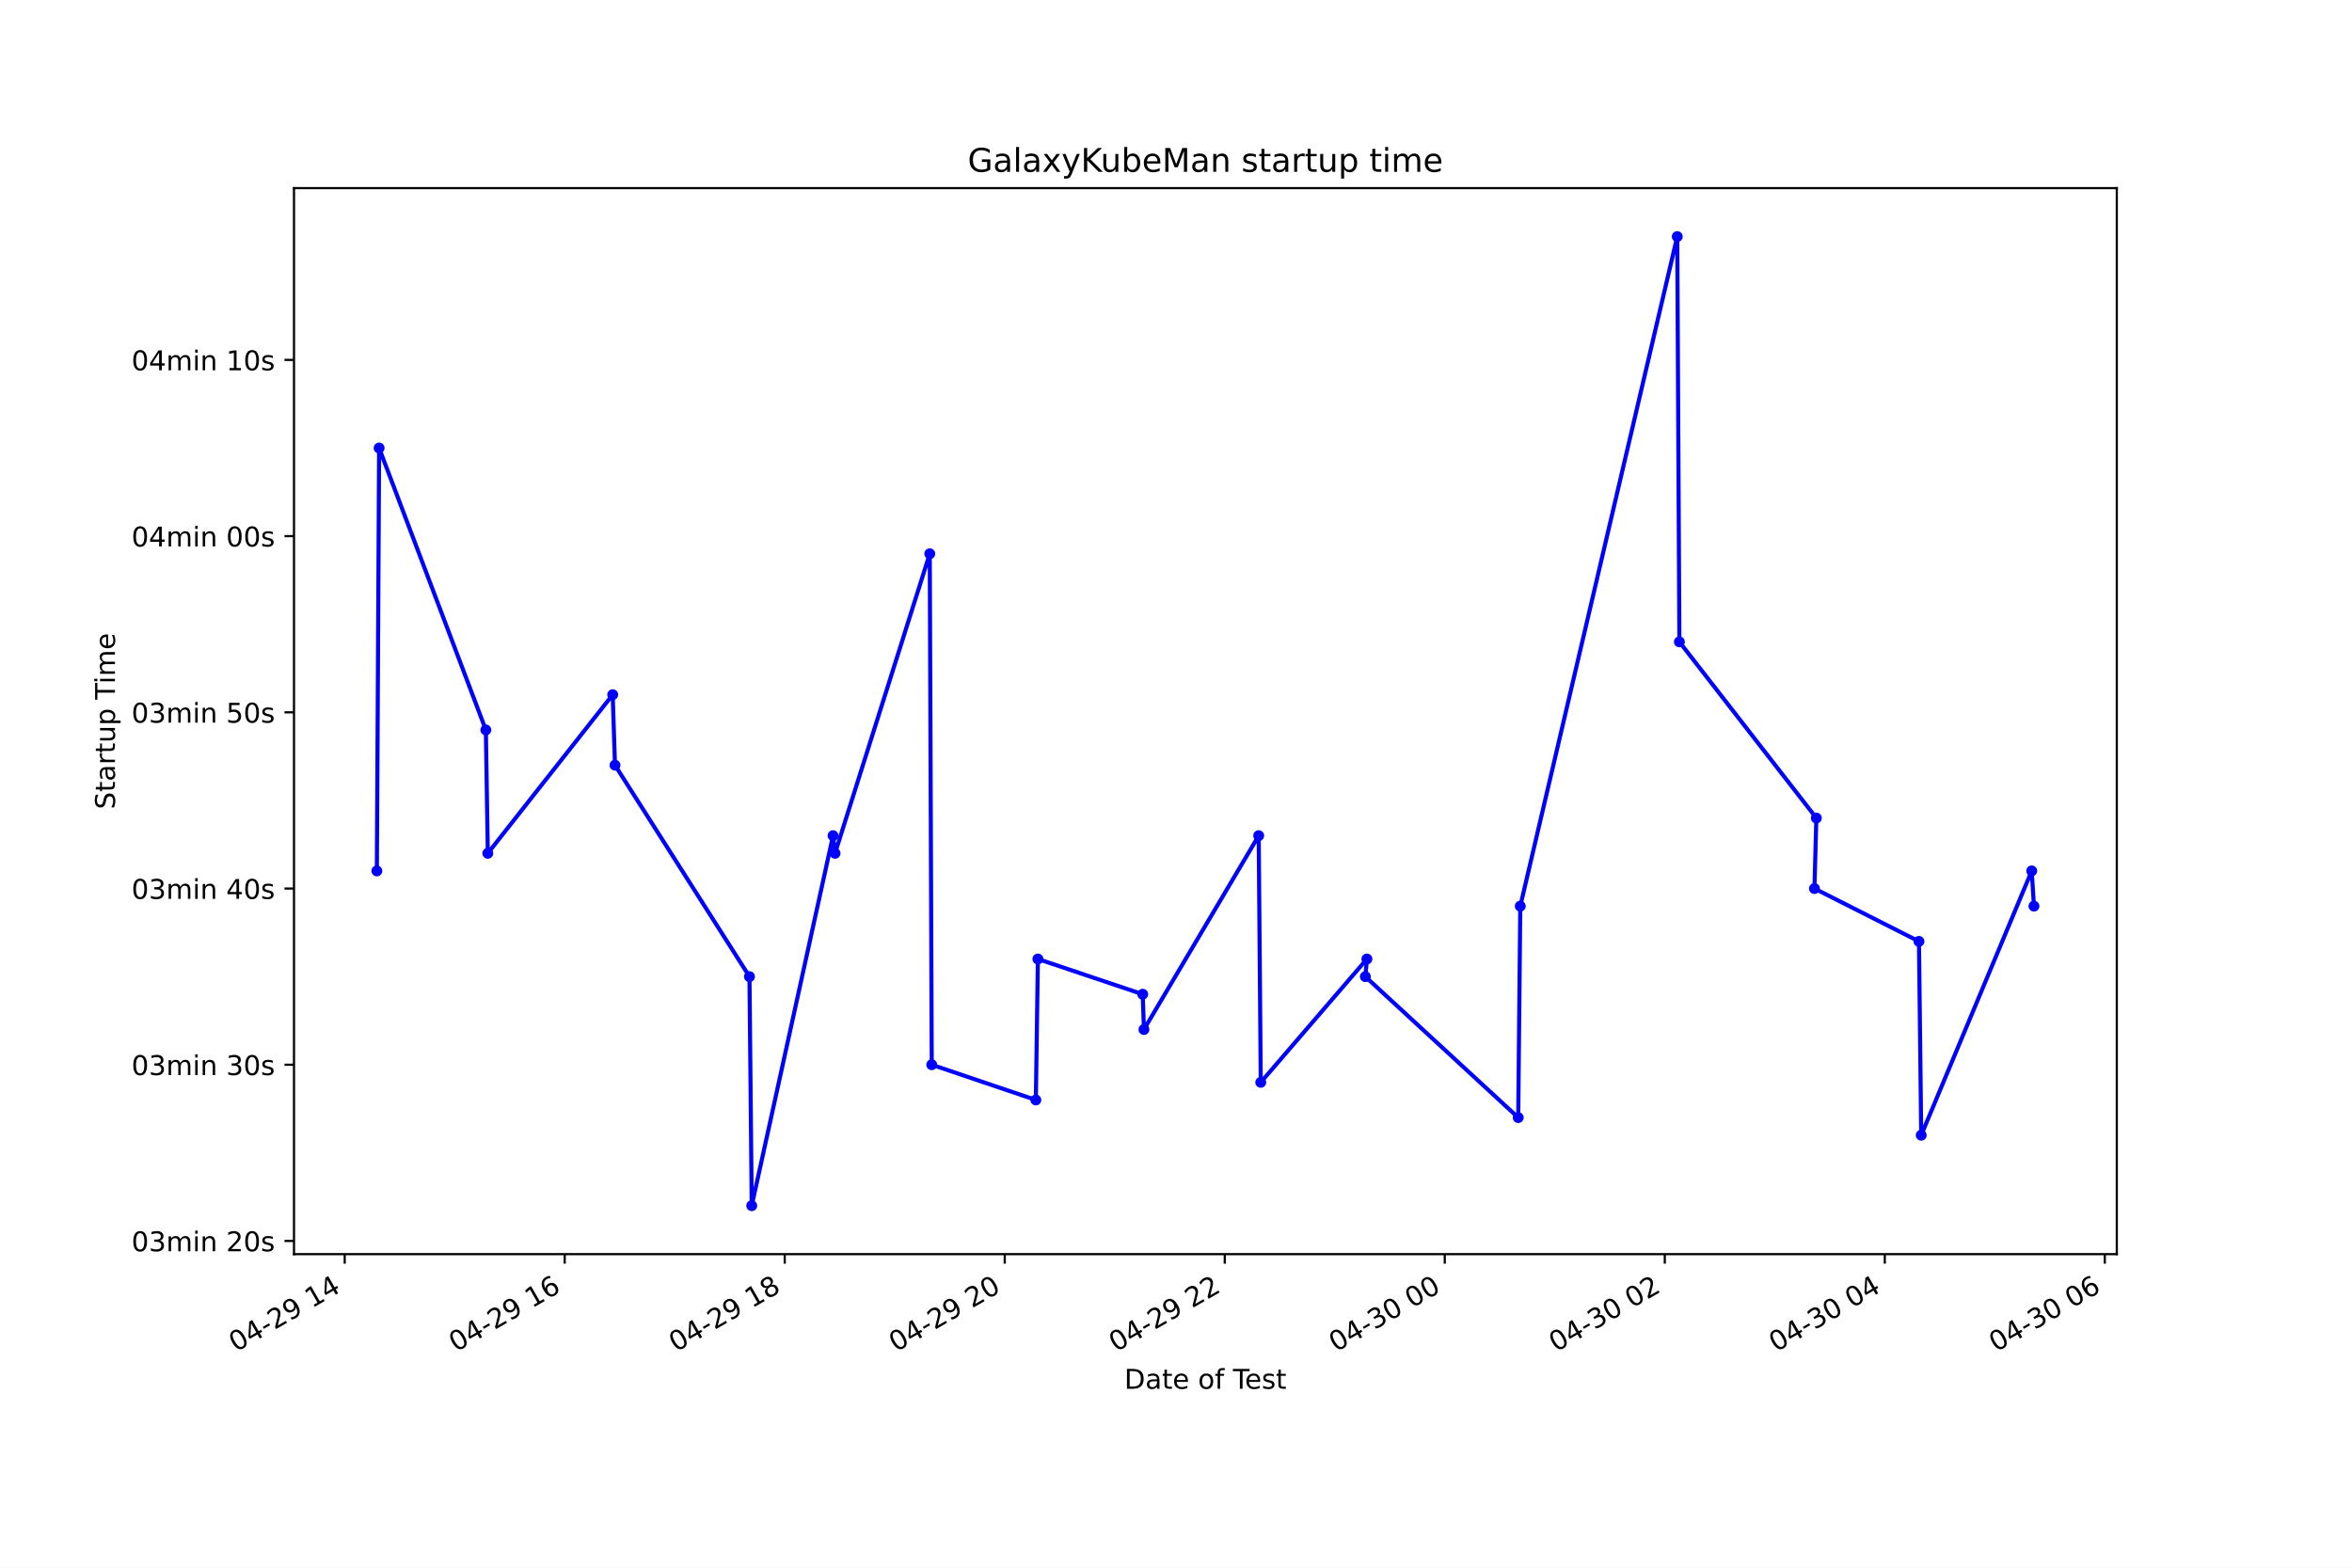
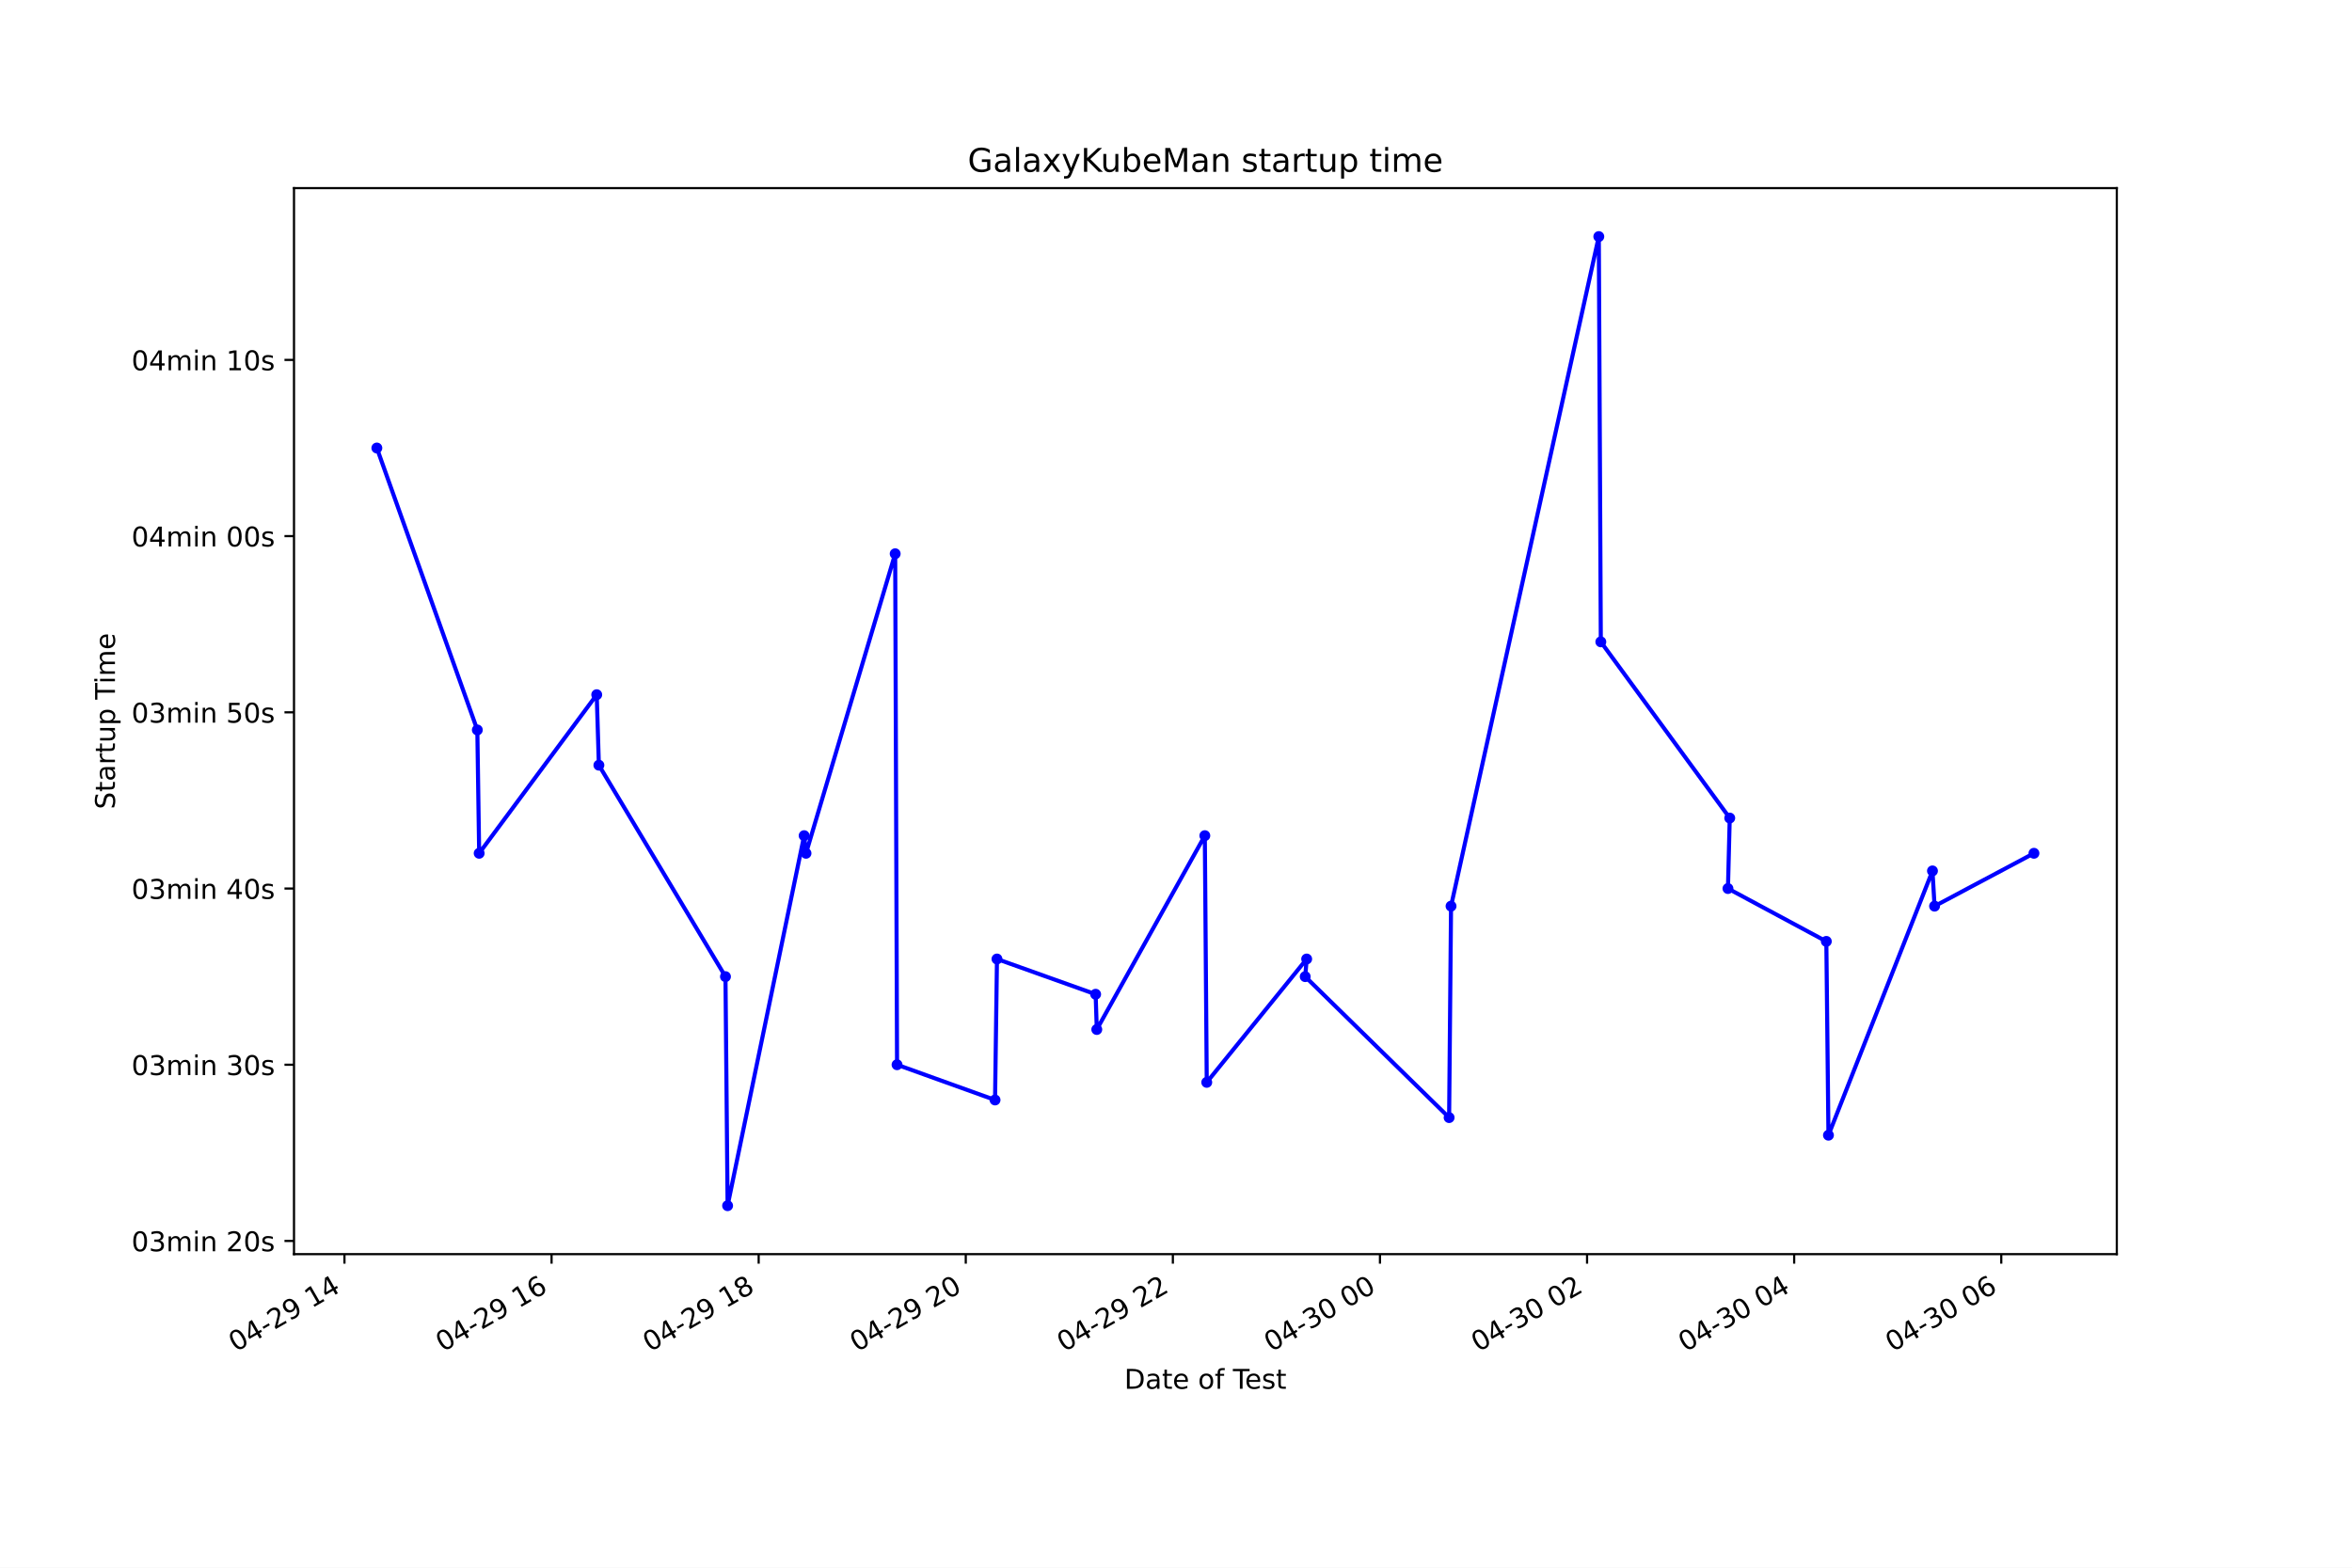
<svg xmlns="http://www.w3.org/2000/svg" xmlns:xlink="http://www.w3.org/1999/xlink" height="576pt" version="1.1" viewBox="0 0 864 576" width="864pt">
  <defs>
    <style type="text/css">*{stroke-linecap:butt;stroke-linejoin:round;}</style>
  </defs>
  <g id="figure_1">
    <g id="patch_1">
      <path d="M 0 576  L 864 576  L 864 0  L 0 0  z " style="fill:#ffffff;" />
    </g>
    <g id="axes_1">
      <g id="patch_2">
        <path d="M 108 460.8  L 777.6 460.8  L 777.6 69.12  L 108 69.12  z " style="fill:#ffffff;" />
      </g>
      <g id="matplotlib.axis_1">
        <g id="xtick_1">
          <g id="line2d_1">
            <defs>
-               <path d="M 0 0  L 0 3.5  " id="m4ada1e15c4" style="stroke:#000000;stroke-width:0.8;" />
+               <path d="M 0 0  L 0 3.5  " id="m0385eafbb0" style="stroke:#000000;stroke-width:0.8;" />
            </defs>
            <g>
-               <use style="stroke:#000000;stroke-width:0.8;" x="126.628" xlink:href="#m4ada1e15c4" y="460.8" />
+               <use style="stroke:#000000;stroke-width:0.8;" x="126.539" xlink:href="#m0385eafbb0" y="460.8" />
            </g>
          </g>
          <g id="text_1">
-             <g transform="translate(86.65037 496.8609)rotate(-30)scale(0.1 -0.1)">
+             <g transform="translate(86.5615 496.8609)rotate(-30)scale(0.1 -0.1)">
              <defs>
                <path d="M 2034 4250  Q 1547 4250 1301 3770  Q 1056 3291 1056 2328  Q 1056 1369 1301 889  Q 1547 409 2034 409  Q 2525 409 2770 889  Q 3016 1369 3016 2328  Q 3016 3291 2770 3770  Q 2525 4250 2034 4250  z M 2034 4750  Q 2819 4750 3233 4129  Q 3647 3509 3647 2328  Q 3647 1150 3233 529  Q 2819 -91 2034 -91  Q 1250 -91 836 529  Q 422 1150 422 2328  Q 422 3509 836 4129  Q 1250 4750 2034 4750  z " id="DejaVuSans-30" transform="scale(0.015625)" />
                <path d="M 2419 4116  L 825 1625  L 2419 1625  L 2419 4116  z M 2253 4666  L 3047 4666  L 3047 1625  L 3713 1625  L 3713 1100  L 3047 1100  L 3047 0  L 2419 0  L 2419 1100  L 313 1100  L 313 1709  L 2253 4666  z " id="DejaVuSans-34" transform="scale(0.015625)" />
                <path d="M 313 2009  L 1997 2009  L 1997 1497  L 313 1497  L 313 2009  z " id="DejaVuSans-2d" transform="scale(0.015625)" />
                <path d="M 1228 531  L 3431 531  L 3431 0  L 469 0  L 469 531  Q 828 903 1448 1529  Q 2069 2156 2228 2338  Q 2531 2678 2651 2914  Q 2772 3150 2772 3378  Q 2772 3750 2511 3984  Q 2250 4219 1831 4219  Q 1534 4219 1204 4116  Q 875 4013 500 3803  L 500 4441  Q 881 4594 1212 4672  Q 1544 4750 1819 4750  Q 2544 4750 2975 4387  Q 3406 4025 3406 3419  Q 3406 3131 3298 2873  Q 3191 2616 2906 2266  Q 2828 2175 2409 1742  Q 1991 1309 1228 531  z " id="DejaVuSans-32" transform="scale(0.015625)" />
                <path d="M 703 97  L 703 672  Q 941 559 1184 500  Q 1428 441 1663 441  Q 2288 441 2617 861  Q 2947 1281 2994 2138  Q 2813 1869 2534 1725  Q 2256 1581 1919 1581  Q 1219 1581 811 2004  Q 403 2428 403 3163  Q 403 3881 828 4315  Q 1253 4750 1959 4750  Q 2769 4750 3195 4129  Q 3622 3509 3622 2328  Q 3622 1225 3098 567  Q 2575 -91 1691 -91  Q 1453 -91 1209 -44  Q 966 3 703 97  z M 1959 2075  Q 2384 2075 2632 2365  Q 2881 2656 2881 3163  Q 2881 3666 2632 3958  Q 2384 4250 1959 4250  Q 1534 4250 1286 3958  Q 1038 3666 1038 3163  Q 1038 2656 1286 2365  Q 1534 2075 1959 2075  z " id="DejaVuSans-39" transform="scale(0.015625)" />
                <path id="DejaVuSans-20" transform="scale(0.015625)" />
                <path d="M 794 531  L 1825 531  L 1825 4091  L 703 3866  L 703 4441  L 1819 4666  L 2450 4666  L 2450 531  L 3481 531  L 3481 0  L 794 0  L 794 531  z " id="DejaVuSans-31" transform="scale(0.015625)" />
              </defs>
              <use xlink:href="#DejaVuSans-30" />
              <use x="63.623" xlink:href="#DejaVuSans-34" />
              <use x="127.246" xlink:href="#DejaVuSans-2d" />
              <use x="163.33" xlink:href="#DejaVuSans-32" />
              <use x="226.953" xlink:href="#DejaVuSans-39" />
              <use x="290.576" xlink:href="#DejaVuSans-20" />
              <use x="322.363" xlink:href="#DejaVuSans-31" />
              <use x="385.986" xlink:href="#DejaVuSans-34" />
            </g>
          </g>
        </g>
        <g id="xtick_2">
          <g id="line2d_2">
            <g>
-               <use style="stroke:#000000;stroke-width:0.8;" x="207.448" xlink:href="#m4ada1e15c4" y="460.8" />
+               <use style="stroke:#000000;stroke-width:0.8;" x="202.616" xlink:href="#m0385eafbb0" y="460.8" />
            </g>
          </g>
          <g id="text_2">
-             <g transform="translate(167.4713 496.8609)rotate(-30)scale(0.1 -0.1)">
+             <g transform="translate(162.6392 496.8609)rotate(-30)scale(0.1 -0.1)">
              <defs>
                <path d="M 2113 2584  Q 1688 2584 1439 2293  Q 1191 2003 1191 1497  Q 1191 994 1439 701  Q 1688 409 2113 409  Q 2538 409 2786 701  Q 3034 994 3034 1497  Q 3034 2003 2786 2293  Q 2538 2584 2113 2584  z M 3366 4563  L 3366 3988  Q 3128 4100 2886 4159  Q 2644 4219 2406 4219  Q 1781 4219 1451 3797  Q 1122 3375 1075 2522  Q 1259 2794 1537 2939  Q 1816 3084 2150 3084  Q 2853 3084 3261 2657  Q 3669 2231 3669 1497  Q 3669 778 3244 343  Q 2819 -91 2113 -91  Q 1303 -91 875 529  Q 447 1150 447 2328  Q 447 3434 972 4092  Q 1497 4750 2381 4750  Q 2619 4750 2861 4703  Q 3103 4656 3366 4563  z " id="DejaVuSans-36" transform="scale(0.015625)" />
              </defs>
              <use xlink:href="#DejaVuSans-30" />
              <use x="63.623" xlink:href="#DejaVuSans-34" />
              <use x="127.246" xlink:href="#DejaVuSans-2d" />
              <use x="163.33" xlink:href="#DejaVuSans-32" />
              <use x="226.953" xlink:href="#DejaVuSans-39" />
              <use x="290.576" xlink:href="#DejaVuSans-20" />
              <use x="322.363" xlink:href="#DejaVuSans-31" />
              <use x="385.986" xlink:href="#DejaVuSans-36" />
            </g>
          </g>
        </g>
        <g id="xtick_3">
          <g id="line2d_3">
            <g>
-               <use style="stroke:#000000;stroke-width:0.8;" x="288.269" xlink:href="#m4ada1e15c4" y="460.8" />
+               <use style="stroke:#000000;stroke-width:0.8;" x="278.694" xlink:href="#m0385eafbb0" y="460.8" />
            </g>
          </g>
          <g id="text_3">
-             <g transform="translate(248.2922 496.8609)rotate(-30)scale(0.1 -0.1)">
+             <g transform="translate(238.7169 496.8609)rotate(-30)scale(0.1 -0.1)">
              <defs>
                <path d="M 2034 2216  Q 1584 2216 1326 1975  Q 1069 1734 1069 1313  Q 1069 891 1326 650  Q 1584 409 2034 409  Q 2484 409 2743 651  Q 3003 894 3003 1313  Q 3003 1734 2745 1975  Q 2488 2216 2034 2216  z M 1403 2484  Q 997 2584 770 2862  Q 544 3141 544 3541  Q 544 4100 942 4425  Q 1341 4750 2034 4750  Q 2731 4750 3128 4425  Q 3525 4100 3525 3541  Q 3525 3141 3298 2862  Q 3072 2584 2669 2484  Q 3125 2378 3379 2068  Q 3634 1759 3634 1313  Q 3634 634 3220 271  Q 2806 -91 2034 -91  Q 1263 -91 848 271  Q 434 634 434 1313  Q 434 1759 690 2068  Q 947 2378 1403 2484  z M 1172 3481  Q 1172 3119 1398 2916  Q 1625 2713 2034 2713  Q 2441 2713 2670 2916  Q 2900 3119 2900 3481  Q 2900 3844 2670 4047  Q 2441 4250 2034 4250  Q 1625 4250 1398 4047  Q 1172 3844 1172 3481  z " id="DejaVuSans-38" transform="scale(0.015625)" />
              </defs>
              <use xlink:href="#DejaVuSans-30" />
              <use x="63.623" xlink:href="#DejaVuSans-34" />
              <use x="127.246" xlink:href="#DejaVuSans-2d" />
              <use x="163.33" xlink:href="#DejaVuSans-32" />
              <use x="226.953" xlink:href="#DejaVuSans-39" />
              <use x="290.576" xlink:href="#DejaVuSans-20" />
              <use x="322.363" xlink:href="#DejaVuSans-31" />
              <use x="385.986" xlink:href="#DejaVuSans-38" />
            </g>
          </g>
        </g>
        <g id="xtick_4">
          <g id="line2d_4">
            <g>
-               <use style="stroke:#000000;stroke-width:0.8;" x="369.09" xlink:href="#m4ada1e15c4" y="460.8" />
+               <use style="stroke:#000000;stroke-width:0.8;" x="354.772" xlink:href="#m0385eafbb0" y="460.8" />
            </g>
          </g>
          <g id="text_4">
-             <g transform="translate(329.1131 496.8609)rotate(-30)scale(0.1 -0.1)">
+             <g transform="translate(314.7946 496.8609)rotate(-30)scale(0.1 -0.1)">
              <use xlink:href="#DejaVuSans-30" />
              <use x="63.623" xlink:href="#DejaVuSans-34" />
              <use x="127.246" xlink:href="#DejaVuSans-2d" />
              <use x="163.33" xlink:href="#DejaVuSans-32" />
              <use x="226.953" xlink:href="#DejaVuSans-39" />
              <use x="290.576" xlink:href="#DejaVuSans-20" />
              <use x="322.363" xlink:href="#DejaVuSans-32" />
              <use x="385.986" xlink:href="#DejaVuSans-30" />
            </g>
          </g>
        </g>
        <g id="xtick_5">
          <g id="line2d_5">
            <g>
-               <use style="stroke:#000000;stroke-width:0.8;" x="449.911" xlink:href="#m4ada1e15c4" y="460.8" />
+               <use style="stroke:#000000;stroke-width:0.8;" x="430.849" xlink:href="#m0385eafbb0" y="460.8" />
            </g>
          </g>
          <g id="text_5">
-             <g transform="translate(409.934 496.8609)rotate(-30)scale(0.1 -0.1)">
+             <g transform="translate(390.8723 496.8609)rotate(-30)scale(0.1 -0.1)">
              <use xlink:href="#DejaVuSans-30" />
              <use x="63.623" xlink:href="#DejaVuSans-34" />
              <use x="127.246" xlink:href="#DejaVuSans-2d" />
              <use x="163.33" xlink:href="#DejaVuSans-32" />
              <use x="226.953" xlink:href="#DejaVuSans-39" />
              <use x="290.576" xlink:href="#DejaVuSans-20" />
              <use x="322.363" xlink:href="#DejaVuSans-32" />
              <use x="385.986" xlink:href="#DejaVuSans-32" />
            </g>
          </g>
        </g>
        <g id="xtick_6">
          <g id="line2d_6">
            <g>
-               <use style="stroke:#000000;stroke-width:0.8;" x="530.732" xlink:href="#m4ada1e15c4" y="460.8" />
+               <use style="stroke:#000000;stroke-width:0.8;" x="506.927" xlink:href="#m0385eafbb0" y="460.8" />
            </g>
          </g>
          <g id="text_6">
-             <g transform="translate(490.7549 496.8609)rotate(-30)scale(0.1 -0.1)">
+             <g transform="translate(466.95 496.8609)rotate(-30)scale(0.1 -0.1)">
              <defs>
                <path d="M 2597 2516  Q 3050 2419 3304 2112  Q 3559 1806 3559 1356  Q 3559 666 3084 287  Q 2609 -91 1734 -91  Q 1441 -91 1130 -33  Q 819 25 488 141  L 488 750  Q 750 597 1062 519  Q 1375 441 1716 441  Q 2309 441 2620 675  Q 2931 909 2931 1356  Q 2931 1769 2642 2001  Q 2353 2234 1838 2234  L 1294 2234  L 1294 2753  L 1863 2753  Q 2328 2753 2575 2939  Q 2822 3125 2822 3475  Q 2822 3834 2567 4026  Q 2313 4219 1838 4219  Q 1578 4219 1281 4162  Q 984 4106 628 3988  L 628 4550  Q 988 4650 1302 4700  Q 1616 4750 1894 4750  Q 2613 4750 3031 4423  Q 3450 4097 3450 3541  Q 3450 3153 3228 2886  Q 3006 2619 2597 2516  z " id="DejaVuSans-33" transform="scale(0.015625)" />
              </defs>
              <use xlink:href="#DejaVuSans-30" />
              <use x="63.623" xlink:href="#DejaVuSans-34" />
              <use x="127.246" xlink:href="#DejaVuSans-2d" />
              <use x="163.33" xlink:href="#DejaVuSans-33" />
              <use x="226.953" xlink:href="#DejaVuSans-30" />
              <use x="290.576" xlink:href="#DejaVuSans-20" />
              <use x="322.363" xlink:href="#DejaVuSans-30" />
              <use x="385.986" xlink:href="#DejaVuSans-30" />
            </g>
          </g>
        </g>
        <g id="xtick_7">
          <g id="line2d_7">
            <g>
-               <use style="stroke:#000000;stroke-width:0.8;" x="611.553" xlink:href="#m4ada1e15c4" y="460.8" />
+               <use style="stroke:#000000;stroke-width:0.8;" x="583.005" xlink:href="#m0385eafbb0" y="460.8" />
            </g>
          </g>
          <g id="text_7">
-             <g transform="translate(571.5757 496.8609)rotate(-30)scale(0.1 -0.1)">
+             <g transform="translate(543.0277 496.8609)rotate(-30)scale(0.1 -0.1)">
              <use xlink:href="#DejaVuSans-30" />
              <use x="63.623" xlink:href="#DejaVuSans-34" />
              <use x="127.246" xlink:href="#DejaVuSans-2d" />
              <use x="163.33" xlink:href="#DejaVuSans-33" />
              <use x="226.953" xlink:href="#DejaVuSans-30" />
              <use x="290.576" xlink:href="#DejaVuSans-20" />
              <use x="322.363" xlink:href="#DejaVuSans-30" />
              <use x="385.986" xlink:href="#DejaVuSans-32" />
            </g>
          </g>
        </g>
        <g id="xtick_8">
          <g id="line2d_8">
            <g>
-               <use style="stroke:#000000;stroke-width:0.8;" x="692.374" xlink:href="#m4ada1e15c4" y="460.8" />
+               <use style="stroke:#000000;stroke-width:0.8;" x="659.083" xlink:href="#m0385eafbb0" y="460.8" />
            </g>
          </g>
          <g id="text_8">
-             <g transform="translate(652.3966 496.8609)rotate(-30)scale(0.1 -0.1)">
+             <g transform="translate(619.1054 496.8609)rotate(-30)scale(0.1 -0.1)">
              <use xlink:href="#DejaVuSans-30" />
              <use x="63.623" xlink:href="#DejaVuSans-34" />
              <use x="127.246" xlink:href="#DejaVuSans-2d" />
              <use x="163.33" xlink:href="#DejaVuSans-33" />
              <use x="226.953" xlink:href="#DejaVuSans-30" />
              <use x="290.576" xlink:href="#DejaVuSans-20" />
              <use x="322.363" xlink:href="#DejaVuSans-30" />
              <use x="385.986" xlink:href="#DejaVuSans-34" />
            </g>
          </g>
        </g>
        <g id="xtick_9">
          <g id="line2d_9">
            <g>
-               <use style="stroke:#000000;stroke-width:0.8;" x="773.195" xlink:href="#m4ada1e15c4" y="460.8" />
+               <use style="stroke:#000000;stroke-width:0.8;" x="735.16" xlink:href="#m0385eafbb0" y="460.8" />
            </g>
          </g>
          <g id="text_9">
-             <g transform="translate(733.2175 496.8609)rotate(-30)scale(0.1 -0.1)">
+             <g transform="translate(695.1831 496.8609)rotate(-30)scale(0.1 -0.1)">
              <use xlink:href="#DejaVuSans-30" />
              <use x="63.623" xlink:href="#DejaVuSans-34" />
              <use x="127.246" xlink:href="#DejaVuSans-2d" />
              <use x="163.33" xlink:href="#DejaVuSans-33" />
              <use x="226.953" xlink:href="#DejaVuSans-30" />
              <use x="290.576" xlink:href="#DejaVuSans-20" />
              <use x="322.363" xlink:href="#DejaVuSans-30" />
              <use x="385.986" xlink:href="#DejaVuSans-36" />
            </g>
          </g>
        </g>
        <g id="text_10">
          <g transform="translate(413.0063 510.2604)scale(0.1 -0.1)">
            <defs>
              <path d="M 1259 4147  L 1259 519  L 2022 519  Q 2988 519 3436 956  Q 3884 1394 3884 2338  Q 3884 3275 3436 3711  Q 2988 4147 2022 4147  L 1259 4147  z M 628 4666  L 1925 4666  Q 3281 4666 3915 4102  Q 4550 3538 4550 2338  Q 4550 1131 3912 565  Q 3275 0 1925 0  L 628 0  L 628 4666  z " id="DejaVuSans-44" transform="scale(0.015625)" />
              <path d="M 2194 1759  Q 1497 1759 1228 1600  Q 959 1441 959 1056  Q 959 750 1161 570  Q 1363 391 1709 391  Q 2188 391 2477 730  Q 2766 1069 2766 1631  L 2766 1759  L 2194 1759  z M 3341 1997  L 3341 0  L 2766 0  L 2766 531  Q 2569 213 2275 61  Q 1981 -91 1556 -91  Q 1019 -91 701 211  Q 384 513 384 1019  Q 384 1609 779 1909  Q 1175 2209 1959 2209  L 2766 2209  L 2766 2266  Q 2766 2663 2505 2880  Q 2244 3097 1772 3097  Q 1472 3097 1187 3025  Q 903 2953 641 2809  L 641 3341  Q 956 3463 1253 3523  Q 1550 3584 1831 3584  Q 2591 3584 2966 3190  Q 3341 2797 3341 1997  z " id="DejaVuSans-61" transform="scale(0.015625)" />
              <path d="M 1172 4494  L 1172 3500  L 2356 3500  L 2356 3053  L 1172 3053  L 1172 1153  Q 1172 725 1289 603  Q 1406 481 1766 481  L 2356 481  L 2356 0  L 1766 0  Q 1100 0 847 248  Q 594 497 594 1153  L 594 3053  L 172 3053  L 172 3500  L 594 3500  L 594 4494  L 1172 4494  z " id="DejaVuSans-74" transform="scale(0.015625)" />
              <path d="M 3597 1894  L 3597 1613  L 953 1613  Q 991 1019 1311 708  Q 1631 397 2203 397  Q 2534 397 2845 478  Q 3156 559 3463 722  L 3463 178  Q 3153 47 2828 -22  Q 2503 -91 2169 -91  Q 1331 -91 842 396  Q 353 884 353 1716  Q 353 2575 817 3079  Q 1281 3584 2069 3584  Q 2775 3584 3186 3129  Q 3597 2675 3597 1894  z M 3022 2063  Q 3016 2534 2758 2815  Q 2500 3097 2075 3097  Q 1594 3097 1305 2825  Q 1016 2553 972 2059  L 3022 2063  z " id="DejaVuSans-65" transform="scale(0.015625)" />
              <path d="M 1959 3097  Q 1497 3097 1228 2736  Q 959 2375 959 1747  Q 959 1119 1226 758  Q 1494 397 1959 397  Q 2419 397 2687 759  Q 2956 1122 2956 1747  Q 2956 2369 2687 2733  Q 2419 3097 1959 3097  z M 1959 3584  Q 2709 3584 3137 3096  Q 3566 2609 3566 1747  Q 3566 888 3137 398  Q 2709 -91 1959 -91  Q 1206 -91 779 398  Q 353 888 353 1747  Q 353 2609 779 3096  Q 1206 3584 1959 3584  z " id="DejaVuSans-6f" transform="scale(0.015625)" />
              <path d="M 2375 4863  L 2375 4384  L 1825 4384  Q 1516 4384 1395 4259  Q 1275 4134 1275 3809  L 1275 3500  L 2222 3500  L 2222 3053  L 1275 3053  L 1275 0  L 697 0  L 697 3053  L 147 3053  L 147 3500  L 697 3500  L 697 3744  Q 697 4328 969 4595  Q 1241 4863 1831 4863  L 2375 4863  z " id="DejaVuSans-66" transform="scale(0.015625)" />
              <path d="M -19 4666  L 3928 4666  L 3928 4134  L 2272 4134  L 2272 0  L 1638 0  L 1638 4134  L -19 4134  L -19 4666  z " id="DejaVuSans-54" transform="scale(0.015625)" />
              <path d="M 2834 3397  L 2834 2853  Q 2591 2978 2328 3040  Q 2066 3103 1784 3103  Q 1356 3103 1142 2972  Q 928 2841 928 2578  Q 928 2378 1081 2264  Q 1234 2150 1697 2047  L 1894 2003  Q 2506 1872 2764 1633  Q 3022 1394 3022 966  Q 3022 478 2636 193  Q 2250 -91 1575 -91  Q 1294 -91 989 -36  Q 684 19 347 128  L 347 722  Q 666 556 975 473  Q 1284 391 1588 391  Q 1994 391 2212 530  Q 2431 669 2431 922  Q 2431 1156 2273 1281  Q 2116 1406 1581 1522  L 1381 1569  Q 847 1681 609 1914  Q 372 2147 372 2553  Q 372 3047 722 3315  Q 1072 3584 1716 3584  Q 2034 3584 2315 3537  Q 2597 3491 2834 3397  z " id="DejaVuSans-73" transform="scale(0.015625)" />
            </defs>
            <use xlink:href="#DejaVuSans-44" />
            <use x="77.002" xlink:href="#DejaVuSans-61" />
            <use x="138.281" xlink:href="#DejaVuSans-74" />
            <use x="177.49" xlink:href="#DejaVuSans-65" />
            <use x="239.014" xlink:href="#DejaVuSans-20" />
            <use x="270.801" xlink:href="#DejaVuSans-6f" />
            <use x="331.982" xlink:href="#DejaVuSans-66" />
            <use x="367.188" xlink:href="#DejaVuSans-20" />
            <use x="398.975" xlink:href="#DejaVuSans-54" />
            <use x="443.059" xlink:href="#DejaVuSans-65" />
            <use x="504.582" xlink:href="#DejaVuSans-73" />
            <use x="556.682" xlink:href="#DejaVuSans-74" />
          </g>
        </g>
      </g>
      <g id="matplotlib.axis_2">
        <g id="ytick_1">
          <g id="line2d_10">
            <defs>
-               <path d="M 0 0  L -3.5 0  " id="m7a357b9144" style="stroke:#000000;stroke-width:0.8;" />
+               <path d="M 0 0  L -3.5 0  " id="mccf860b85d" style="stroke:#000000;stroke-width:0.8;" />
            </defs>
            <g>
-               <use style="stroke:#000000;stroke-width:0.8;" x="108" xlink:href="#m7a357b9144" y="455.944" />
+               <use style="stroke:#000000;stroke-width:0.8;" x="108" xlink:href="#mccf860b85d" y="455.944" />
            </g>
          </g>
          <g id="text_11">
            <g transform="translate(48.30625 459.7437)scale(0.1 -0.1)">
              <defs>
                <path d="M 3328 2828  Q 3544 3216 3844 3400  Q 4144 3584 4550 3584  Q 5097 3584 5394 3201  Q 5691 2819 5691 2113  L 5691 0  L 5113 0  L 5113 2094  Q 5113 2597 4934 2840  Q 4756 3084 4391 3084  Q 3944 3084 3684 2787  Q 3425 2491 3425 1978  L 3425 0  L 2847 0  L 2847 2094  Q 2847 2600 2669 2842  Q 2491 3084 2119 3084  Q 1678 3084 1418 2786  Q 1159 2488 1159 1978  L 1159 0  L 581 0  L 581 3500  L 1159 3500  L 1159 2956  Q 1356 3278 1631 3431  Q 1906 3584 2284 3584  Q 2666 3584 2933 3390  Q 3200 3197 3328 2828  z " id="DejaVuSans-6d" transform="scale(0.015625)" />
                <path d="M 603 3500  L 1178 3500  L 1178 0  L 603 0  L 603 3500  z M 603 4863  L 1178 4863  L 1178 4134  L 603 4134  L 603 4863  z " id="DejaVuSans-69" transform="scale(0.015625)" />
                <path d="M 3513 2113  L 3513 0  L 2938 0  L 2938 2094  Q 2938 2591 2744 2837  Q 2550 3084 2163 3084  Q 1697 3084 1428 2787  Q 1159 2491 1159 1978  L 1159 0  L 581 0  L 581 3500  L 1159 3500  L 1159 2956  Q 1366 3272 1645 3428  Q 1925 3584 2291 3584  Q 2894 3584 3203 3211  Q 3513 2838 3513 2113  z " id="DejaVuSans-6e" transform="scale(0.015625)" />
              </defs>
              <use xlink:href="#DejaVuSans-30" />
              <use x="63.623" xlink:href="#DejaVuSans-33" />
              <use x="127.246" xlink:href="#DejaVuSans-6d" />
              <use x="224.658" xlink:href="#DejaVuSans-69" />
              <use x="252.441" xlink:href="#DejaVuSans-6e" />
              <use x="315.82" xlink:href="#DejaVuSans-20" />
              <use x="347.607" xlink:href="#DejaVuSans-32" />
              <use x="411.23" xlink:href="#DejaVuSans-30" />
              <use x="474.854" xlink:href="#DejaVuSans-73" />
            </g>
          </g>
        </g>
        <g id="ytick_2">
          <g id="line2d_11">
            <g>
-               <use style="stroke:#000000;stroke-width:0.8;" x="108" xlink:href="#m7a357b9144" y="391.204" />
+               <use style="stroke:#000000;stroke-width:0.8;" x="108" xlink:href="#mccf860b85d" y="391.204" />
            </g>
          </g>
          <g id="text_12">
            <g transform="translate(48.30625 395.0032)scale(0.1 -0.1)">
              <use xlink:href="#DejaVuSans-30" />
              <use x="63.623" xlink:href="#DejaVuSans-33" />
              <use x="127.246" xlink:href="#DejaVuSans-6d" />
              <use x="224.658" xlink:href="#DejaVuSans-69" />
              <use x="252.441" xlink:href="#DejaVuSans-6e" />
              <use x="315.82" xlink:href="#DejaVuSans-20" />
              <use x="347.607" xlink:href="#DejaVuSans-33" />
              <use x="411.23" xlink:href="#DejaVuSans-30" />
              <use x="474.854" xlink:href="#DejaVuSans-73" />
            </g>
          </g>
        </g>
        <g id="ytick_3">
          <g id="line2d_12">
            <g>
-               <use style="stroke:#000000;stroke-width:0.8;" x="108" xlink:href="#m7a357b9144" y="326.463" />
+               <use style="stroke:#000000;stroke-width:0.8;" x="108" xlink:href="#mccf860b85d" y="326.463" />
            </g>
          </g>
          <g id="text_13">
            <g transform="translate(48.30625 330.2627)scale(0.1 -0.1)">
              <use xlink:href="#DejaVuSans-30" />
              <use x="63.623" xlink:href="#DejaVuSans-33" />
              <use x="127.246" xlink:href="#DejaVuSans-6d" />
              <use x="224.658" xlink:href="#DejaVuSans-69" />
              <use x="252.441" xlink:href="#DejaVuSans-6e" />
              <use x="315.82" xlink:href="#DejaVuSans-20" />
              <use x="347.607" xlink:href="#DejaVuSans-34" />
              <use x="411.23" xlink:href="#DejaVuSans-30" />
              <use x="474.854" xlink:href="#DejaVuSans-73" />
            </g>
          </g>
        </g>
        <g id="ytick_4">
          <g id="line2d_13">
            <g>
-               <use style="stroke:#000000;stroke-width:0.8;" x="108" xlink:href="#m7a357b9144" y="261.723" />
+               <use style="stroke:#000000;stroke-width:0.8;" x="108" xlink:href="#mccf860b85d" y="261.723" />
            </g>
          </g>
          <g id="text_14">
            <g transform="translate(48.30625 265.5222)scale(0.1 -0.1)">
              <defs>
                <path d="M 691 4666  L 3169 4666  L 3169 4134  L 1269 4134  L 1269 2991  Q 1406 3038 1543 3061  Q 1681 3084 1819 3084  Q 2600 3084 3056 2656  Q 3513 2228 3513 1497  Q 3513 744 3044 326  Q 2575 -91 1722 -91  Q 1428 -91 1123 -41  Q 819 9 494 109  L 494 744  Q 775 591 1075 516  Q 1375 441 1709 441  Q 2250 441 2565 725  Q 2881 1009 2881 1497  Q 2881 1984 2565 2268  Q 2250 2553 1709 2553  Q 1456 2553 1204 2497  Q 953 2441 691 2322  L 691 4666  z " id="DejaVuSans-35" transform="scale(0.015625)" />
              </defs>
              <use xlink:href="#DejaVuSans-30" />
              <use x="63.623" xlink:href="#DejaVuSans-33" />
              <use x="127.246" xlink:href="#DejaVuSans-6d" />
              <use x="224.658" xlink:href="#DejaVuSans-69" />
              <use x="252.441" xlink:href="#DejaVuSans-6e" />
              <use x="315.82" xlink:href="#DejaVuSans-20" />
              <use x="347.607" xlink:href="#DejaVuSans-35" />
              <use x="411.23" xlink:href="#DejaVuSans-30" />
              <use x="474.854" xlink:href="#DejaVuSans-73" />
            </g>
          </g>
        </g>
        <g id="ytick_5">
          <g id="line2d_14">
            <g>
-               <use style="stroke:#000000;stroke-width:0.8;" x="108" xlink:href="#m7a357b9144" y="196.982" />
+               <use style="stroke:#000000;stroke-width:0.8;" x="108" xlink:href="#mccf860b85d" y="196.982" />
            </g>
          </g>
          <g id="text_15">
            <g transform="translate(48.30625 200.7817)scale(0.1 -0.1)">
              <use xlink:href="#DejaVuSans-30" />
              <use x="63.623" xlink:href="#DejaVuSans-34" />
              <use x="127.246" xlink:href="#DejaVuSans-6d" />
              <use x="224.658" xlink:href="#DejaVuSans-69" />
              <use x="252.441" xlink:href="#DejaVuSans-6e" />
              <use x="315.82" xlink:href="#DejaVuSans-20" />
              <use x="347.607" xlink:href="#DejaVuSans-30" />
              <use x="411.23" xlink:href="#DejaVuSans-30" />
              <use x="474.854" xlink:href="#DejaVuSans-73" />
            </g>
          </g>
        </g>
        <g id="ytick_6">
          <g id="line2d_15">
            <g>
-               <use style="stroke:#000000;stroke-width:0.8;" x="108" xlink:href="#m7a357b9144" y="132.242" />
+               <use style="stroke:#000000;stroke-width:0.8;" x="108" xlink:href="#mccf860b85d" y="132.242" />
            </g>
          </g>
          <g id="text_16">
            <g transform="translate(48.30625 136.0412)scale(0.1 -0.1)">
              <use xlink:href="#DejaVuSans-30" />
              <use x="63.623" xlink:href="#DejaVuSans-34" />
              <use x="127.246" xlink:href="#DejaVuSans-6d" />
              <use x="224.658" xlink:href="#DejaVuSans-69" />
              <use x="252.441" xlink:href="#DejaVuSans-6e" />
              <use x="315.82" xlink:href="#DejaVuSans-20" />
              <use x="347.607" xlink:href="#DejaVuSans-31" />
              <use x="411.23" xlink:href="#DejaVuSans-30" />
              <use x="474.854" xlink:href="#DejaVuSans-73" />
            </g>
          </g>
        </g>
        <g id="text_17">
          <g transform="translate(42.22656 297.3397)rotate(-90)scale(0.1 -0.1)">
            <defs>
              <path d="M 3425 4513  L 3425 3897  Q 3066 4069 2747 4153  Q 2428 4238 2131 4238  Q 1616 4238 1336 4038  Q 1056 3838 1056 3469  Q 1056 3159 1242 3001  Q 1428 2844 1947 2747  L 2328 2669  Q 3034 2534 3370 2195  Q 3706 1856 3706 1288  Q 3706 609 3251 259  Q 2797 -91 1919 -91  Q 1588 -91 1214 -16  Q 841 59 441 206  L 441 856  Q 825 641 1194 531  Q 1563 422 1919 422  Q 2459 422 2753 634  Q 3047 847 3047 1241  Q 3047 1584 2836 1778  Q 2625 1972 2144 2069  L 1759 2144  Q 1053 2284 737 2584  Q 422 2884 422 3419  Q 422 4038 858 4394  Q 1294 4750 2059 4750  Q 2388 4750 2728 4690  Q 3069 4631 3425 4513  z " id="DejaVuSans-53" transform="scale(0.015625)" />
              <path d="M 2631 2963  Q 2534 3019 2420 3045  Q 2306 3072 2169 3072  Q 1681 3072 1420 2755  Q 1159 2438 1159 1844  L 1159 0  L 581 0  L 581 3500  L 1159 3500  L 1159 2956  Q 1341 3275 1631 3429  Q 1922 3584 2338 3584  Q 2397 3584 2469 3576  Q 2541 3569 2628 3553  L 2631 2963  z " id="DejaVuSans-72" transform="scale(0.015625)" />
              <path d="M 544 1381  L 544 3500  L 1119 3500  L 1119 1403  Q 1119 906 1312 657  Q 1506 409 1894 409  Q 2359 409 2629 706  Q 2900 1003 2900 1516  L 2900 3500  L 3475 3500  L 3475 0  L 2900 0  L 2900 538  Q 2691 219 2414 64  Q 2138 -91 1772 -91  Q 1169 -91 856 284  Q 544 659 544 1381  z M 1991 3584  L 1991 3584  z " id="DejaVuSans-75" transform="scale(0.015625)" />
              <path d="M 1159 525  L 1159 -1331  L 581 -1331  L 581 3500  L 1159 3500  L 1159 2969  Q 1341 3281 1617 3432  Q 1894 3584 2278 3584  Q 2916 3584 3314 3078  Q 3713 2572 3713 1747  Q 3713 922 3314 415  Q 2916 -91 2278 -91  Q 1894 -91 1617 61  Q 1341 213 1159 525  z M 3116 1747  Q 3116 2381 2855 2742  Q 2594 3103 2138 3103  Q 1681 3103 1420 2742  Q 1159 2381 1159 1747  Q 1159 1113 1420 752  Q 1681 391 2138 391  Q 2594 391 2855 752  Q 3116 1113 3116 1747  z " id="DejaVuSans-70" transform="scale(0.015625)" />
            </defs>
            <use xlink:href="#DejaVuSans-53" />
            <use x="63.477" xlink:href="#DejaVuSans-74" />
            <use x="102.686" xlink:href="#DejaVuSans-61" />
            <use x="163.965" xlink:href="#DejaVuSans-72" />
            <use x="205.078" xlink:href="#DejaVuSans-74" />
            <use x="244.287" xlink:href="#DejaVuSans-75" />
            <use x="307.666" xlink:href="#DejaVuSans-70" />
            <use x="371.143" xlink:href="#DejaVuSans-20" />
            <use x="402.93" xlink:href="#DejaVuSans-54" />
            <use x="460.889" xlink:href="#DejaVuSans-69" />
            <use x="488.672" xlink:href="#DejaVuSans-6d" />
            <use x="586.084" xlink:href="#DejaVuSans-65" />
          </g>
        </g>
      </g>
      <g id="line2d_16">
-         <path clip-path="url(#pce4d6e3c1a)" d="M 747.164 332.938  L 746.344 319.989  L 705.754 417.1  L 704.923 345.886  L 666.534 326.463  L 667.23 300.567  L 616.919 235.827  L 616.133 86.924  L 558.469 332.938  L 557.717 410.626  L 501.558 358.834  L 502.13 352.36  L 463.134 397.678  L 462.382 307.041  L 420.221 378.256  L 419.772 365.308  L 381.269 352.36  L 380.517 404.152  L 342.273 391.204  L 341.544 203.457  L 306.746 313.515  L 306.016 307.041  L 276.146 442.996  L 275.316 358.834  L 225.914 281.145  L 225.072 255.249  L 179.195 313.515  L 178.476 268.197  L 139.267 164.612  L 138.436 319.989  " style="fill:none;stroke:#0000ff;stroke-linecap:square;stroke-width:1.5;" />
+         <path clip-path="url(#p5303dc9fe0)" d="M 747.164 313.515  L 710.657 332.938  L 709.886 319.989  L 671.678 417.1  L 670.896 345.886  L 634.759 326.463  L 635.414 300.567  L 588.056 235.827  L 587.316 86.924  L 533.037 332.938  L 532.329 410.626  L 479.465 358.834  L 480.004 352.36  L 443.297 397.678  L 442.589 307.041  L 402.901 378.256  L 402.479 365.308  L 366.236 352.36  L 365.528 404.152  L 329.529 391.204  L 328.842 203.457  L 296.086 313.515  L 295.399 307.041  L 267.282 442.996  L 266.5 358.834  L 219.998 281.145  L 219.206 255.249  L 176.021 313.515  L 175.345 268.197  L 138.436 164.612  " style="fill:none;stroke:#0000ff;stroke-linecap:square;stroke-width:1.5;" />
        <defs>
-           <path d="M 0 1.5  C 0.398 1.5 0.779 1.342 1.061 1.061  C 1.342 0.779 1.5 0.398 1.5 0  C 1.5 -0.398 1.342 -0.779 1.061 -1.061  C 0.779 -1.342 0.398 -1.5 0 -1.5  C -0.398 -1.5 -0.779 -1.342 -1.061 -1.061  C -1.342 -0.779 -1.5 -0.398 -1.5 0  C -1.5 0.398 -1.342 0.779 -1.061 1.061  C -0.779 1.342 -0.398 1.5 0 1.5  z " id="m3e5d7ecf20" style="stroke:#0000ff;" />
+           <path d="M 0 1.5  C 0.398 1.5 0.779 1.342 1.061 1.061  C 1.342 0.779 1.5 0.398 1.5 0  C 1.5 -0.398 1.342 -0.779 1.061 -1.061  C 0.779 -1.342 0.398 -1.5 0 -1.5  C -0.398 -1.5 -0.779 -1.342 -1.061 -1.061  C -1.342 -0.779 -1.5 -0.398 -1.5 0  C -1.5 0.398 -1.342 0.779 -1.061 1.061  C -0.779 1.342 -0.398 1.5 0 1.5  z " id="m7be50310fb" style="stroke:#0000ff;" />
        </defs>
-         <g clip-path="url(#pce4d6e3c1a)">
-           <use style="fill:#0000ff;stroke:#0000ff;" x="747.164" xlink:href="#m3e5d7ecf20" y="332.938" />
-           <use style="fill:#0000ff;stroke:#0000ff;" x="746.344" xlink:href="#m3e5d7ecf20" y="319.989" />
-           <use style="fill:#0000ff;stroke:#0000ff;" x="705.754" xlink:href="#m3e5d7ecf20" y="417.1" />
-           <use style="fill:#0000ff;stroke:#0000ff;" x="704.923" xlink:href="#m3e5d7ecf20" y="345.886" />
-           <use style="fill:#0000ff;stroke:#0000ff;" x="666.534" xlink:href="#m3e5d7ecf20" y="326.463" />
-           <use style="fill:#0000ff;stroke:#0000ff;" x="667.23" xlink:href="#m3e5d7ecf20" y="300.567" />
-           <use style="fill:#0000ff;stroke:#0000ff;" x="616.919" xlink:href="#m3e5d7ecf20" y="235.827" />
-           <use style="fill:#0000ff;stroke:#0000ff;" x="616.133" xlink:href="#m3e5d7ecf20" y="86.924" />
-           <use style="fill:#0000ff;stroke:#0000ff;" x="558.469" xlink:href="#m3e5d7ecf20" y="332.938" />
-           <use style="fill:#0000ff;stroke:#0000ff;" x="557.717" xlink:href="#m3e5d7ecf20" y="410.626" />
-           <use style="fill:#0000ff;stroke:#0000ff;" x="501.558" xlink:href="#m3e5d7ecf20" y="358.834" />
-           <use style="fill:#0000ff;stroke:#0000ff;" x="502.13" xlink:href="#m3e5d7ecf20" y="352.36" />
-           <use style="fill:#0000ff;stroke:#0000ff;" x="463.134" xlink:href="#m3e5d7ecf20" y="397.678" />
-           <use style="fill:#0000ff;stroke:#0000ff;" x="462.382" xlink:href="#m3e5d7ecf20" y="307.041" />
-           <use style="fill:#0000ff;stroke:#0000ff;" x="420.221" xlink:href="#m3e5d7ecf20" y="378.256" />
-           <use style="fill:#0000ff;stroke:#0000ff;" x="419.772" xlink:href="#m3e5d7ecf20" y="365.308" />
-           <use style="fill:#0000ff;stroke:#0000ff;" x="381.269" xlink:href="#m3e5d7ecf20" y="352.36" />
-           <use style="fill:#0000ff;stroke:#0000ff;" x="380.517" xlink:href="#m3e5d7ecf20" y="404.152" />
-           <use style="fill:#0000ff;stroke:#0000ff;" x="342.273" xlink:href="#m3e5d7ecf20" y="391.204" />
-           <use style="fill:#0000ff;stroke:#0000ff;" x="341.544" xlink:href="#m3e5d7ecf20" y="203.457" />
-           <use style="fill:#0000ff;stroke:#0000ff;" x="306.746" xlink:href="#m3e5d7ecf20" y="313.515" />
-           <use style="fill:#0000ff;stroke:#0000ff;" x="306.016" xlink:href="#m3e5d7ecf20" y="307.041" />
-           <use style="fill:#0000ff;stroke:#0000ff;" x="276.146" xlink:href="#m3e5d7ecf20" y="442.996" />
-           <use style="fill:#0000ff;stroke:#0000ff;" x="275.316" xlink:href="#m3e5d7ecf20" y="358.834" />
-           <use style="fill:#0000ff;stroke:#0000ff;" x="225.914" xlink:href="#m3e5d7ecf20" y="281.145" />
-           <use style="fill:#0000ff;stroke:#0000ff;" x="225.072" xlink:href="#m3e5d7ecf20" y="255.249" />
-           <use style="fill:#0000ff;stroke:#0000ff;" x="179.195" xlink:href="#m3e5d7ecf20" y="313.515" />
-           <use style="fill:#0000ff;stroke:#0000ff;" x="178.476" xlink:href="#m3e5d7ecf20" y="268.197" />
-           <use style="fill:#0000ff;stroke:#0000ff;" x="139.267" xlink:href="#m3e5d7ecf20" y="164.612" />
-           <use style="fill:#0000ff;stroke:#0000ff;" x="138.436" xlink:href="#m3e5d7ecf20" y="319.989" />
+         <g clip-path="url(#p5303dc9fe0)">
+           <use style="fill:#0000ff;stroke:#0000ff;" x="747.164" xlink:href="#m7be50310fb" y="313.515" />
+           <use style="fill:#0000ff;stroke:#0000ff;" x="710.657" xlink:href="#m7be50310fb" y="332.938" />
+           <use style="fill:#0000ff;stroke:#0000ff;" x="709.886" xlink:href="#m7be50310fb" y="319.989" />
+           <use style="fill:#0000ff;stroke:#0000ff;" x="671.678" xlink:href="#m7be50310fb" y="417.1" />
+           <use style="fill:#0000ff;stroke:#0000ff;" x="670.896" xlink:href="#m7be50310fb" y="345.886" />
+           <use style="fill:#0000ff;stroke:#0000ff;" x="634.759" xlink:href="#m7be50310fb" y="326.463" />
+           <use style="fill:#0000ff;stroke:#0000ff;" x="635.414" xlink:href="#m7be50310fb" y="300.567" />
+           <use style="fill:#0000ff;stroke:#0000ff;" x="588.056" xlink:href="#m7be50310fb" y="235.827" />
+           <use style="fill:#0000ff;stroke:#0000ff;" x="587.316" xlink:href="#m7be50310fb" y="86.924" />
+           <use style="fill:#0000ff;stroke:#0000ff;" x="533.037" xlink:href="#m7be50310fb" y="332.938" />
+           <use style="fill:#0000ff;stroke:#0000ff;" x="532.329" xlink:href="#m7be50310fb" y="410.626" />
+           <use style="fill:#0000ff;stroke:#0000ff;" x="479.465" xlink:href="#m7be50310fb" y="358.834" />
+           <use style="fill:#0000ff;stroke:#0000ff;" x="480.004" xlink:href="#m7be50310fb" y="352.36" />
+           <use style="fill:#0000ff;stroke:#0000ff;" x="443.297" xlink:href="#m7be50310fb" y="397.678" />
+           <use style="fill:#0000ff;stroke:#0000ff;" x="442.589" xlink:href="#m7be50310fb" y="307.041" />
+           <use style="fill:#0000ff;stroke:#0000ff;" x="402.901" xlink:href="#m7be50310fb" y="378.256" />
+           <use style="fill:#0000ff;stroke:#0000ff;" x="402.479" xlink:href="#m7be50310fb" y="365.308" />
+           <use style="fill:#0000ff;stroke:#0000ff;" x="366.236" xlink:href="#m7be50310fb" y="352.36" />
+           <use style="fill:#0000ff;stroke:#0000ff;" x="365.528" xlink:href="#m7be50310fb" y="404.152" />
+           <use style="fill:#0000ff;stroke:#0000ff;" x="329.529" xlink:href="#m7be50310fb" y="391.204" />
+           <use style="fill:#0000ff;stroke:#0000ff;" x="328.842" xlink:href="#m7be50310fb" y="203.457" />
+           <use style="fill:#0000ff;stroke:#0000ff;" x="296.086" xlink:href="#m7be50310fb" y="313.515" />
+           <use style="fill:#0000ff;stroke:#0000ff;" x="295.399" xlink:href="#m7be50310fb" y="307.041" />
+           <use style="fill:#0000ff;stroke:#0000ff;" x="267.282" xlink:href="#m7be50310fb" y="442.996" />
+           <use style="fill:#0000ff;stroke:#0000ff;" x="266.5" xlink:href="#m7be50310fb" y="358.834" />
+           <use style="fill:#0000ff;stroke:#0000ff;" x="219.998" xlink:href="#m7be50310fb" y="281.145" />
+           <use style="fill:#0000ff;stroke:#0000ff;" x="219.206" xlink:href="#m7be50310fb" y="255.249" />
+           <use style="fill:#0000ff;stroke:#0000ff;" x="176.021" xlink:href="#m7be50310fb" y="313.515" />
+           <use style="fill:#0000ff;stroke:#0000ff;" x="175.345" xlink:href="#m7be50310fb" y="268.197" />
+           <use style="fill:#0000ff;stroke:#0000ff;" x="138.436" xlink:href="#m7be50310fb" y="164.612" />
        </g>
      </g>
      <g id="patch_3">
        <path d="M 108 460.8  L 108 69.12  " style="fill:none;stroke:#000000;stroke-linecap:square;stroke-linejoin:miter;stroke-width:0.8;" />
      </g>
      <g id="patch_4">
        <path d="M 777.6 460.8  L 777.6 69.12  " style="fill:none;stroke:#000000;stroke-linecap:square;stroke-linejoin:miter;stroke-width:0.8;" />
      </g>
      <g id="patch_5">
        <path d="M 108 460.8  L 777.6 460.8  " style="fill:none;stroke:#000000;stroke-linecap:square;stroke-linejoin:miter;stroke-width:0.8;" />
      </g>
      <g id="patch_6">
        <path d="M 108 69.12  L 777.6 69.12  " style="fill:none;stroke:#000000;stroke-linecap:square;stroke-linejoin:miter;stroke-width:0.8;" />
      </g>
      <g id="text_18">
        <g transform="translate(355.4794 63.12)scale(0.12 -0.12)">
          <defs>
            <path d="M 3809 666  L 3809 1919  L 2778 1919  L 2778 2438  L 4434 2438  L 4434 434  Q 4069 175 3628 42  Q 3188 -91 2688 -91  Q 1594 -91 976 548  Q 359 1188 359 2328  Q 359 3472 976 4111  Q 1594 4750 2688 4750  Q 3144 4750 3555 4637  Q 3966 4525 4313 4306  L 4313 3634  Q 3963 3931 3569 4081  Q 3175 4231 2741 4231  Q 1884 4231 1454 3753  Q 1025 3275 1025 2328  Q 1025 1384 1454 906  Q 1884 428 2741 428  Q 3075 428 3337 486  Q 3600 544 3809 666  z " id="DejaVuSans-47" transform="scale(0.015625)" />
            <path d="M 603 4863  L 1178 4863  L 1178 0  L 603 0  L 603 4863  z " id="DejaVuSans-6c" transform="scale(0.015625)" />
            <path d="M 3513 3500  L 2247 1797  L 3578 0  L 2900 0  L 1881 1375  L 863 0  L 184 0  L 1544 1831  L 300 3500  L 978 3500  L 1906 2253  L 2834 3500  L 3513 3500  z " id="DejaVuSans-78" transform="scale(0.015625)" />
            <path d="M 2059 -325  Q 1816 -950 1584 -1140  Q 1353 -1331 966 -1331  L 506 -1331  L 506 -850  L 844 -850  Q 1081 -850 1212 -737  Q 1344 -625 1503 -206  L 1606 56  L 191 3500  L 800 3500  L 1894 763  L 2988 3500  L 3597 3500  L 2059 -325  z " id="DejaVuSans-79" transform="scale(0.015625)" />
            <path d="M 628 4666  L 1259 4666  L 1259 2694  L 3353 4666  L 4166 4666  L 1850 2491  L 4331 0  L 3500 0  L 1259 2247  L 1259 0  L 628 0  L 628 4666  z " id="DejaVuSans-4b" transform="scale(0.015625)" />
            <path d="M 3116 1747  Q 3116 2381 2855 2742  Q 2594 3103 2138 3103  Q 1681 3103 1420 2742  Q 1159 2381 1159 1747  Q 1159 1113 1420 752  Q 1681 391 2138 391  Q 2594 391 2855 752  Q 3116 1113 3116 1747  z M 1159 2969  Q 1341 3281 1617 3432  Q 1894 3584 2278 3584  Q 2916 3584 3314 3078  Q 3713 2572 3713 1747  Q 3713 922 3314 415  Q 2916 -91 2278 -91  Q 1894 -91 1617 61  Q 1341 213 1159 525  L 1159 0  L 581 0  L 581 4863  L 1159 4863  L 1159 2969  z " id="DejaVuSans-62" transform="scale(0.015625)" />
            <path d="M 628 4666  L 1569 4666  L 2759 1491  L 3956 4666  L 4897 4666  L 4897 0  L 4281 0  L 4281 4097  L 3078 897  L 2444 897  L 1241 4097  L 1241 0  L 628 0  L 628 4666  z " id="DejaVuSans-4d" transform="scale(0.015625)" />
          </defs>
          <use xlink:href="#DejaVuSans-47" />
          <use x="77.49" xlink:href="#DejaVuSans-61" />
          <use x="138.77" xlink:href="#DejaVuSans-6c" />
          <use x="166.553" xlink:href="#DejaVuSans-61" />
          <use x="227.832" xlink:href="#DejaVuSans-78" />
          <use x="287.012" xlink:href="#DejaVuSans-79" />
          <use x="346.191" xlink:href="#DejaVuSans-4b" />
          <use x="406.768" xlink:href="#DejaVuSans-75" />
          <use x="470.146" xlink:href="#DejaVuSans-62" />
          <use x="533.623" xlink:href="#DejaVuSans-65" />
          <use x="595.146" xlink:href="#DejaVuSans-4d" />
          <use x="681.426" xlink:href="#DejaVuSans-61" />
          <use x="742.705" xlink:href="#DejaVuSans-6e" />
          <use x="806.084" xlink:href="#DejaVuSans-20" />
          <use x="837.871" xlink:href="#DejaVuSans-73" />
          <use x="889.971" xlink:href="#DejaVuSans-74" />
          <use x="929.18" xlink:href="#DejaVuSans-61" />
          <use x="990.459" xlink:href="#DejaVuSans-72" />
          <use x="1031.572" xlink:href="#DejaVuSans-74" />
          <use x="1070.781" xlink:href="#DejaVuSans-75" />
          <use x="1134.16" xlink:href="#DejaVuSans-70" />
          <use x="1197.637" xlink:href="#DejaVuSans-20" />
          <use x="1229.424" xlink:href="#DejaVuSans-74" />
          <use x="1268.633" xlink:href="#DejaVuSans-69" />
          <use x="1296.416" xlink:href="#DejaVuSans-6d" />
          <use x="1393.828" xlink:href="#DejaVuSans-65" />
        </g>
      </g>
    </g>
  </g>
  <defs>
-     <clipPath id="pce4d6e3c1a">
+     <clipPath id="p5303dc9fe0">
      <rect height="391.68" width="669.6" x="108" y="69.12" />
    </clipPath>
  </defs>
</svg>
